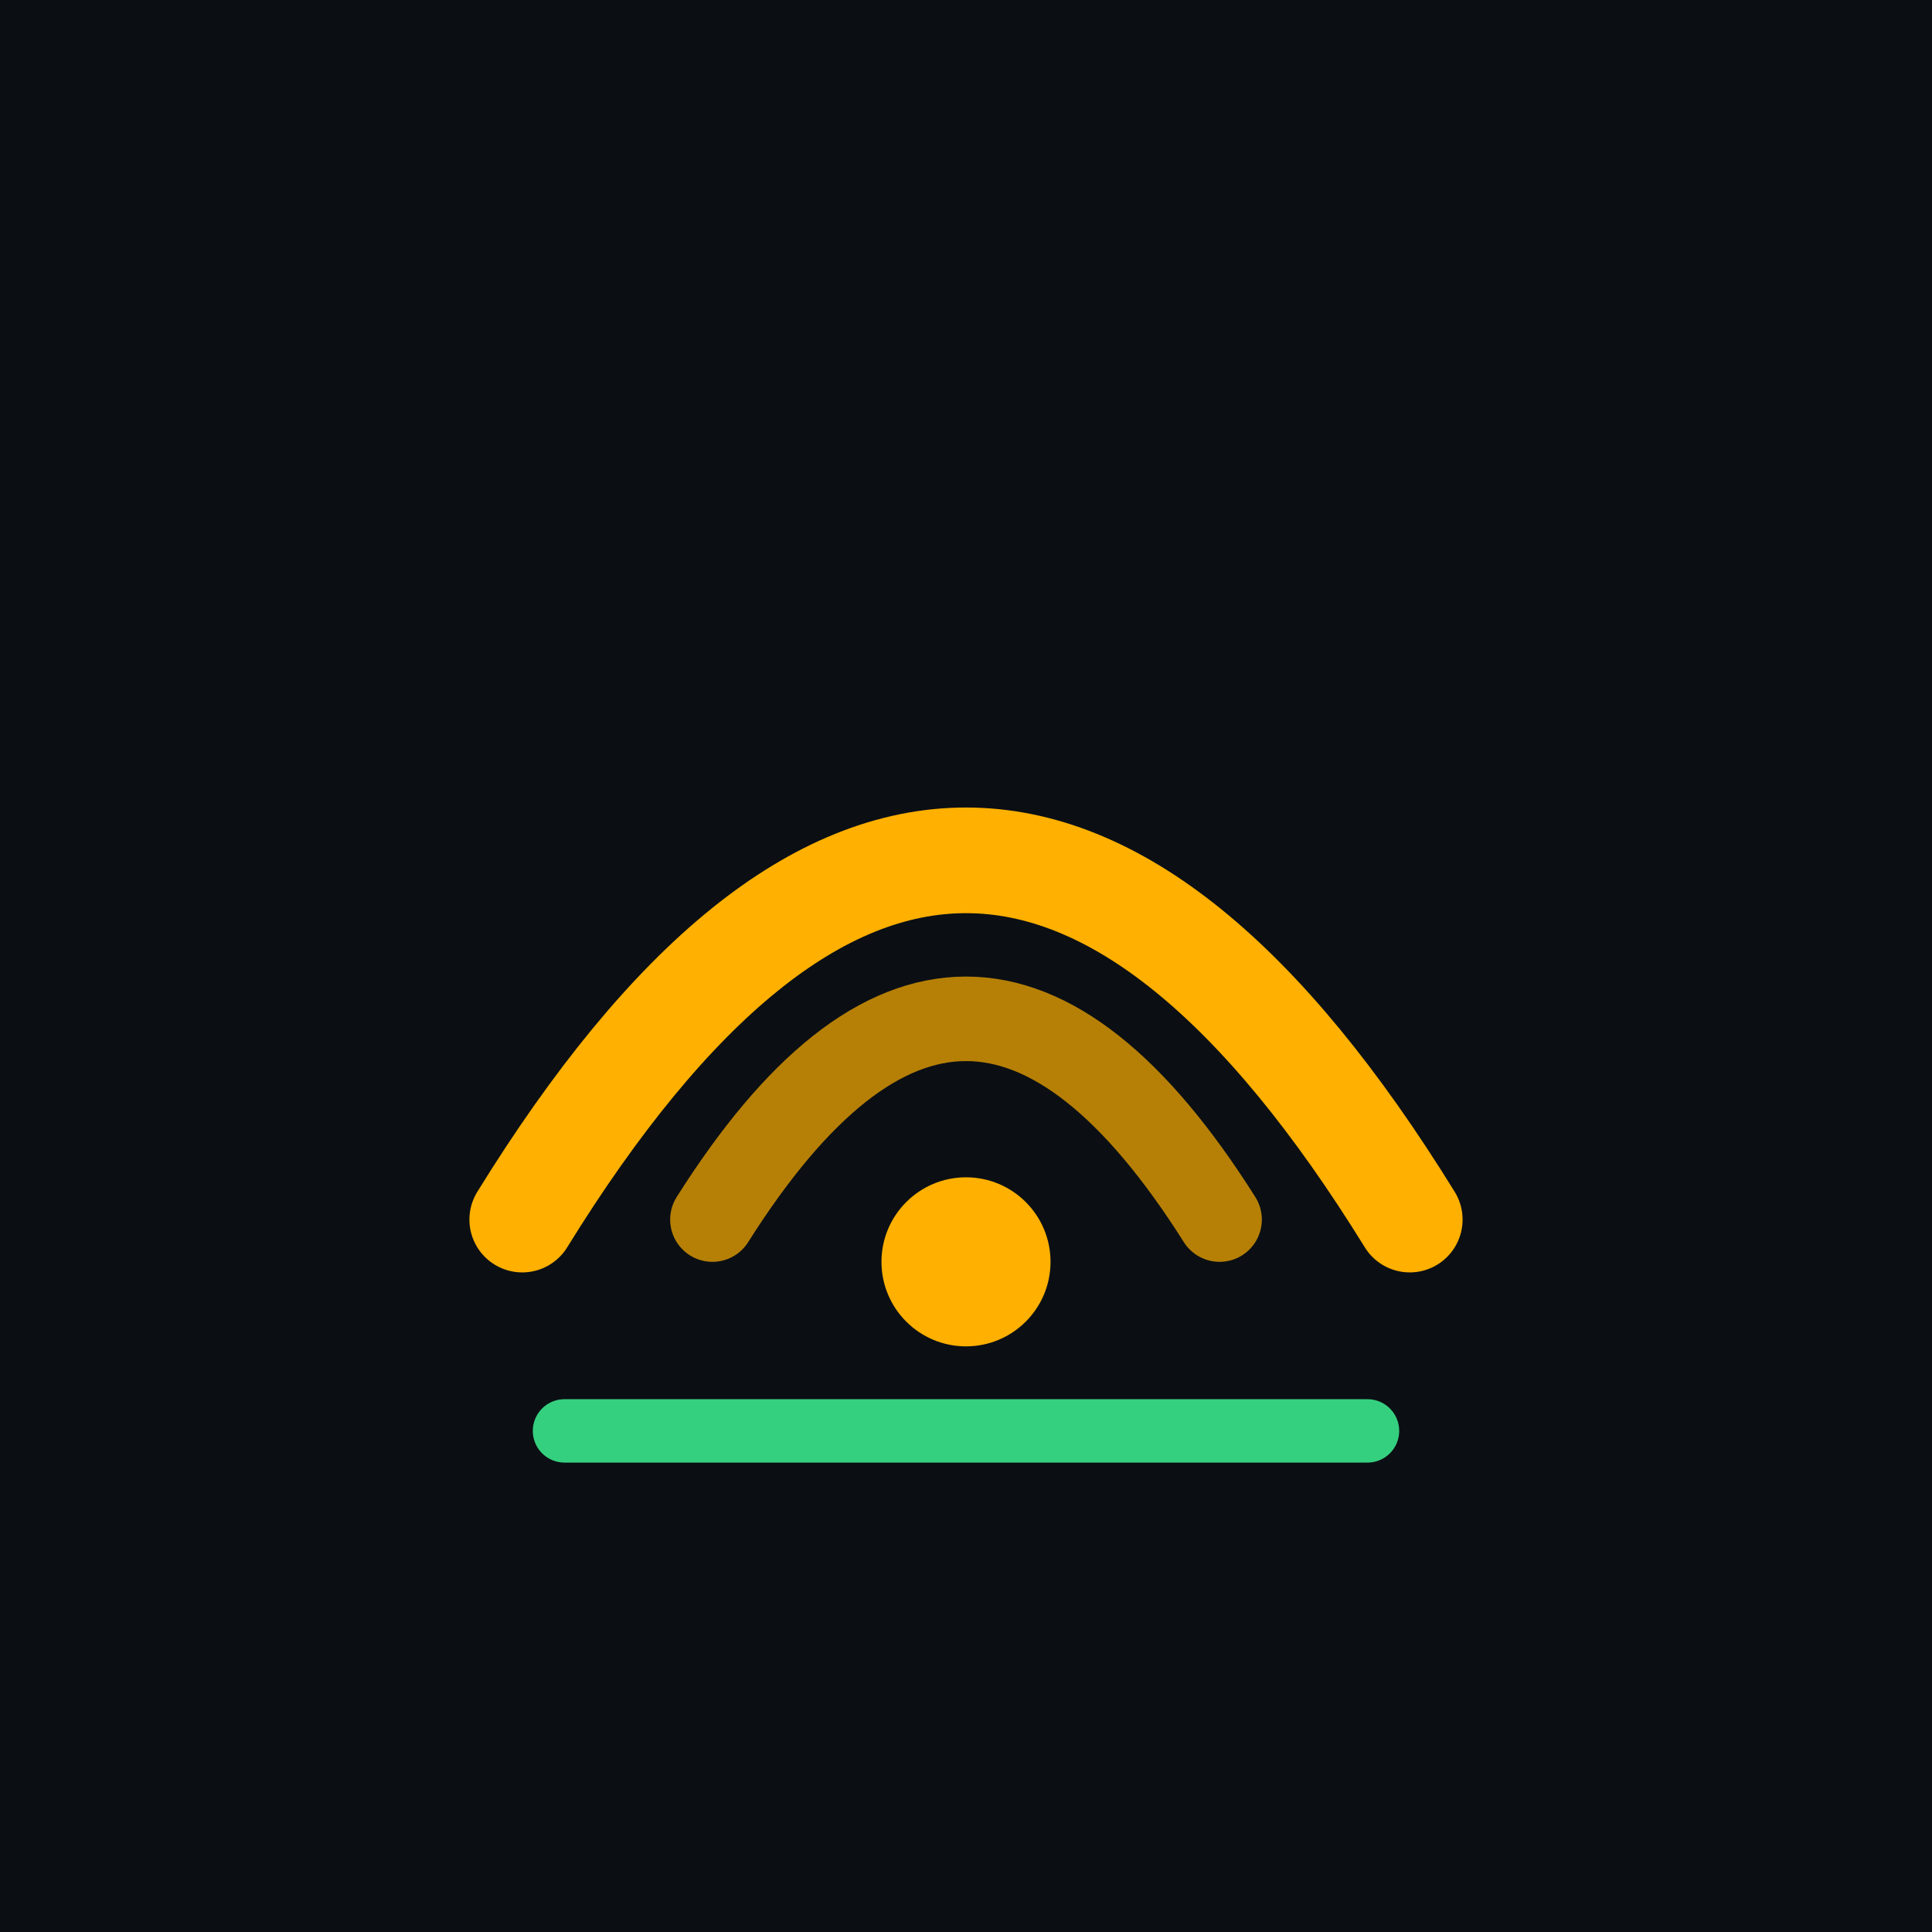
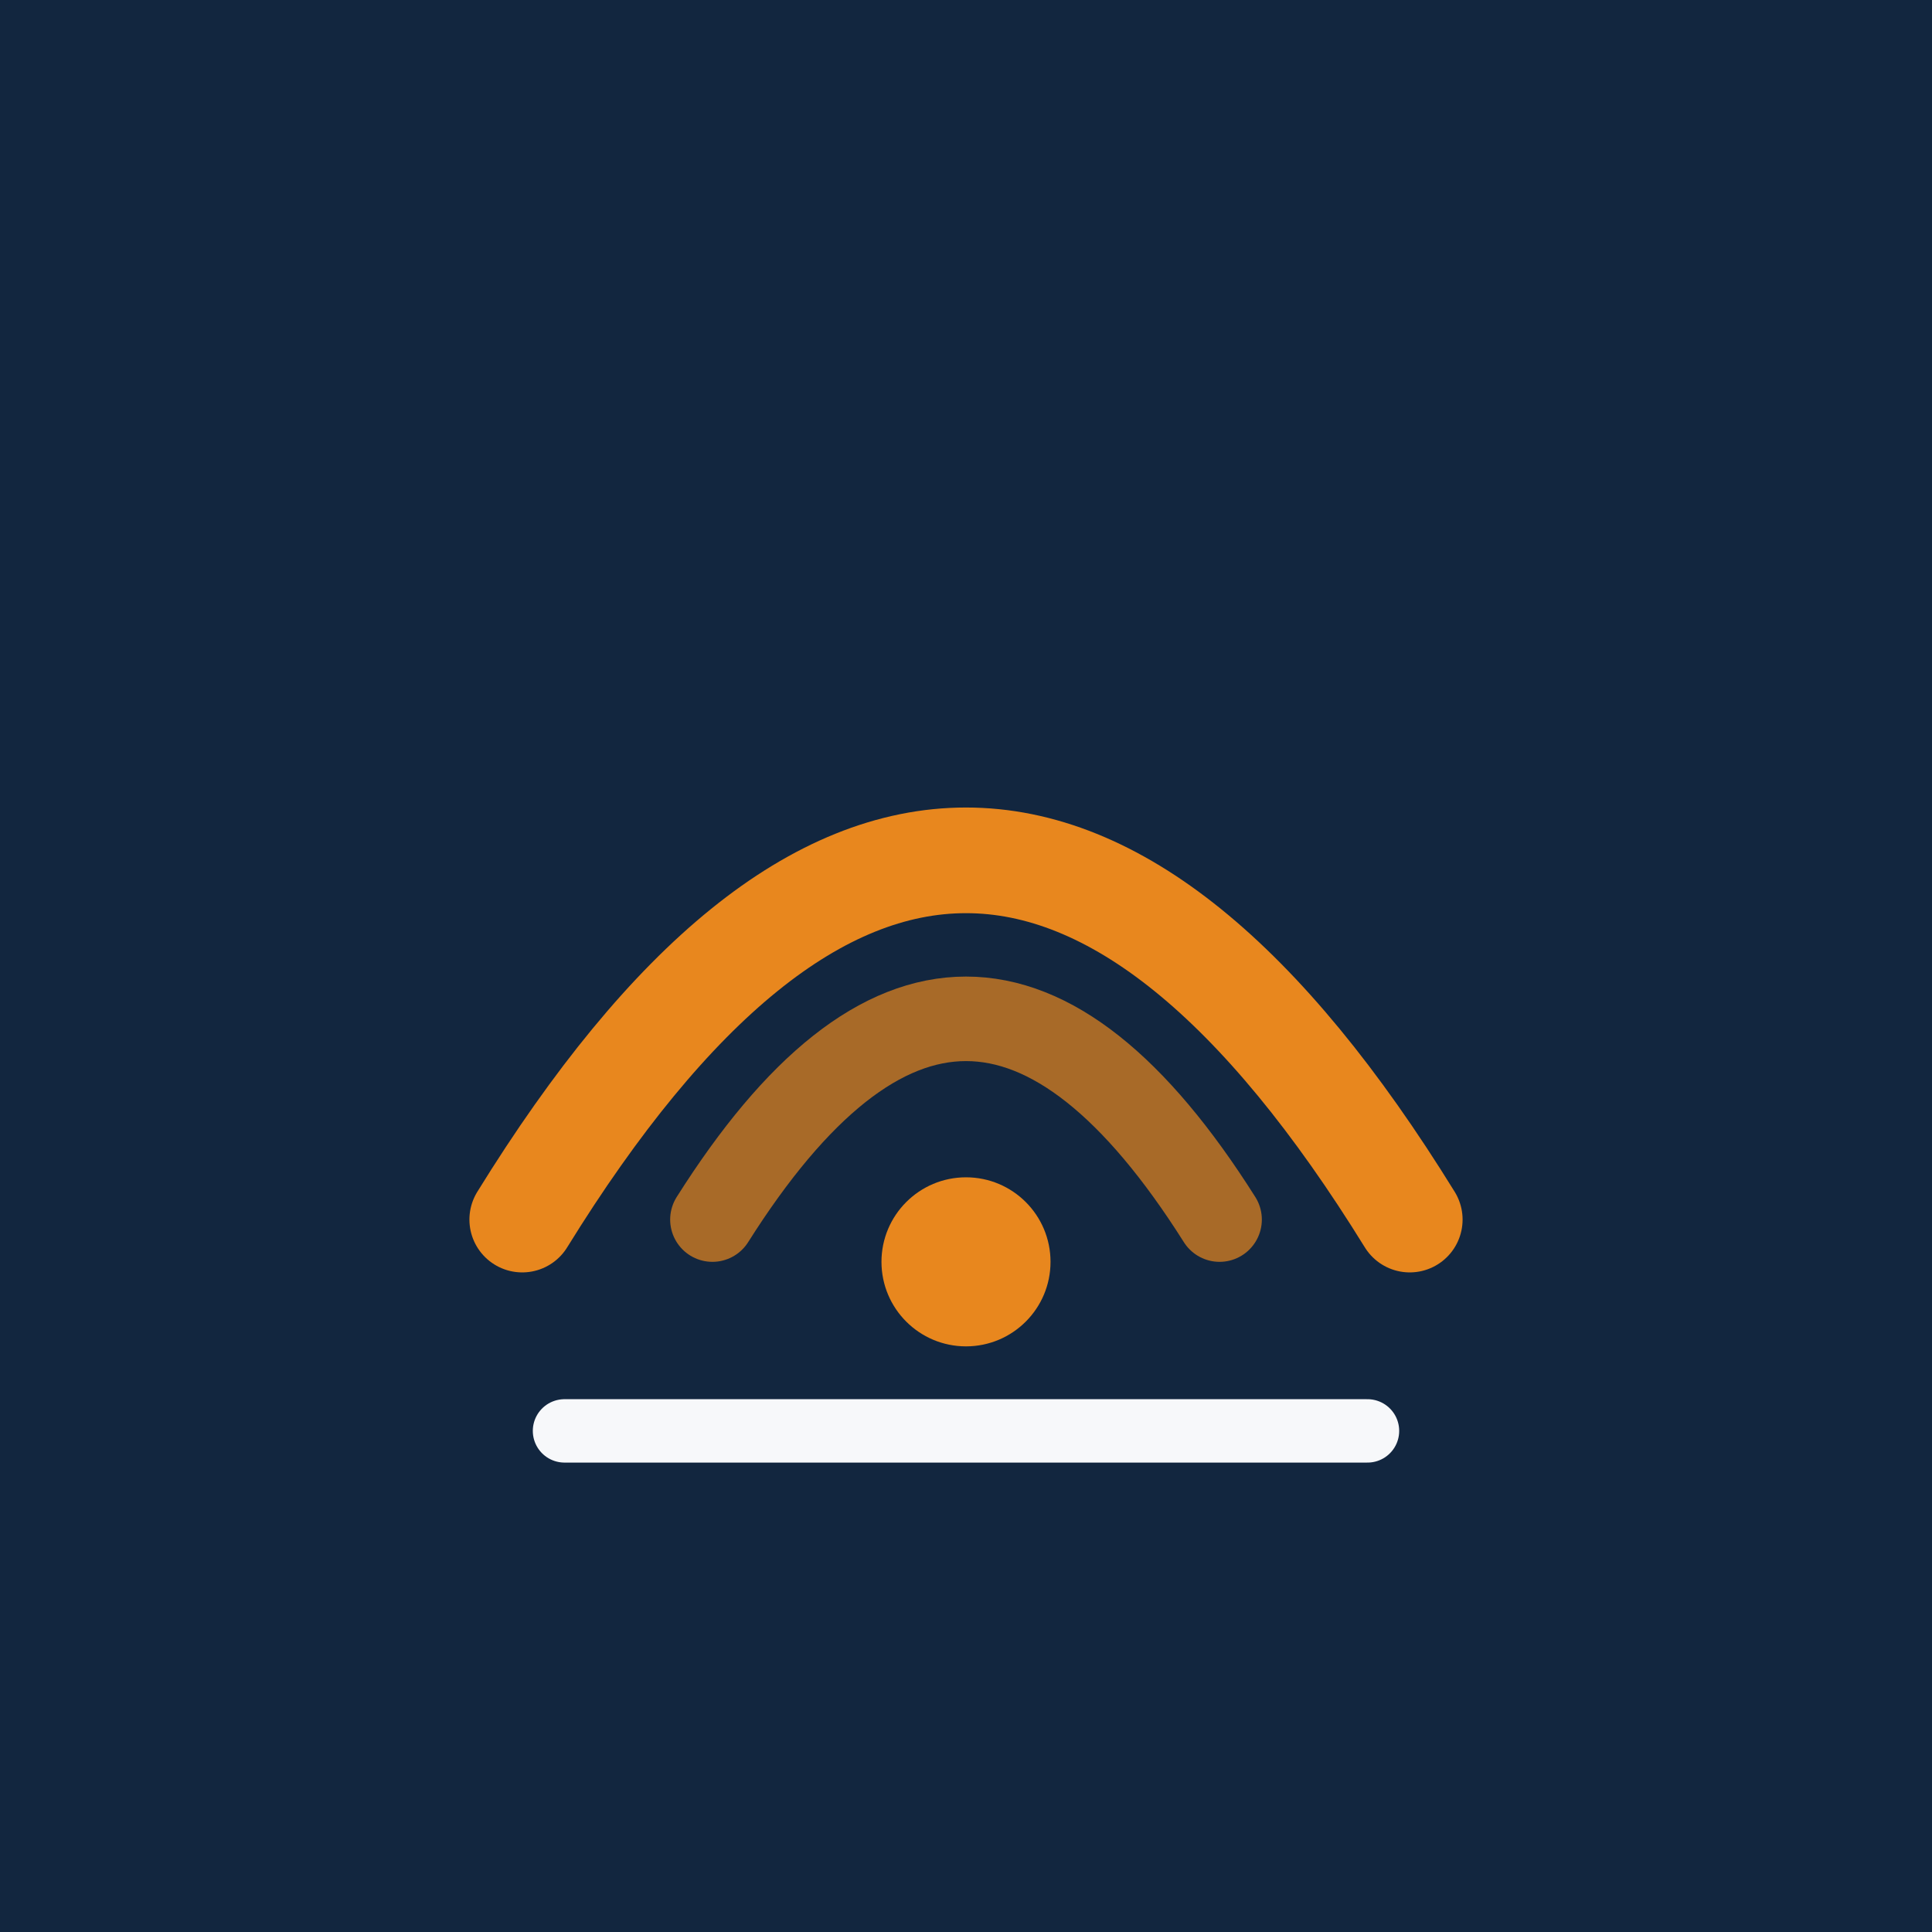
<svg xmlns="http://www.w3.org/2000/svg" viewBox="0 0 128 128" role="img" aria-label="BricoHams QO-100">
-   <rect width="128" height="128" fill="#0b0f14" />
+   <rect width="128" height="128" fill="#12263f" />
  <g transform="translate(64 64) scale(0.7) translate(-64 -64)">
-     <path d="M22 88 Q64 20 106 88" fill="none" stroke="#ffb000" stroke-width="10" stroke-linecap="round" />
-     <path d="M40 88 Q64 50 88 88" fill="none" stroke="#ffb000" stroke-width="8" stroke-linecap="round" opacity="0.7" />
-     <circle cx="64" cy="92" r="8" fill="#ffb000" />
-     <path d="M26 108h76" stroke="#35d07f" stroke-width="6" stroke-linecap="round" />
+     <path d="M22 88 Q64 20 106 88" fill="none" stroke="#e8871e" stroke-width="10" stroke-linecap="round" />
+     <path d="M40 88 Q64 50 88 88" fill="none" stroke="#e8871e" stroke-width="8" stroke-linecap="round" opacity="0.7" />
+     <circle cx="64" cy="92" r="8" fill="#e8871e" />
+     <path d="M26 108h76" stroke="#f7f8fa" stroke-width="6" stroke-linecap="round" />
  </g>
</svg>
